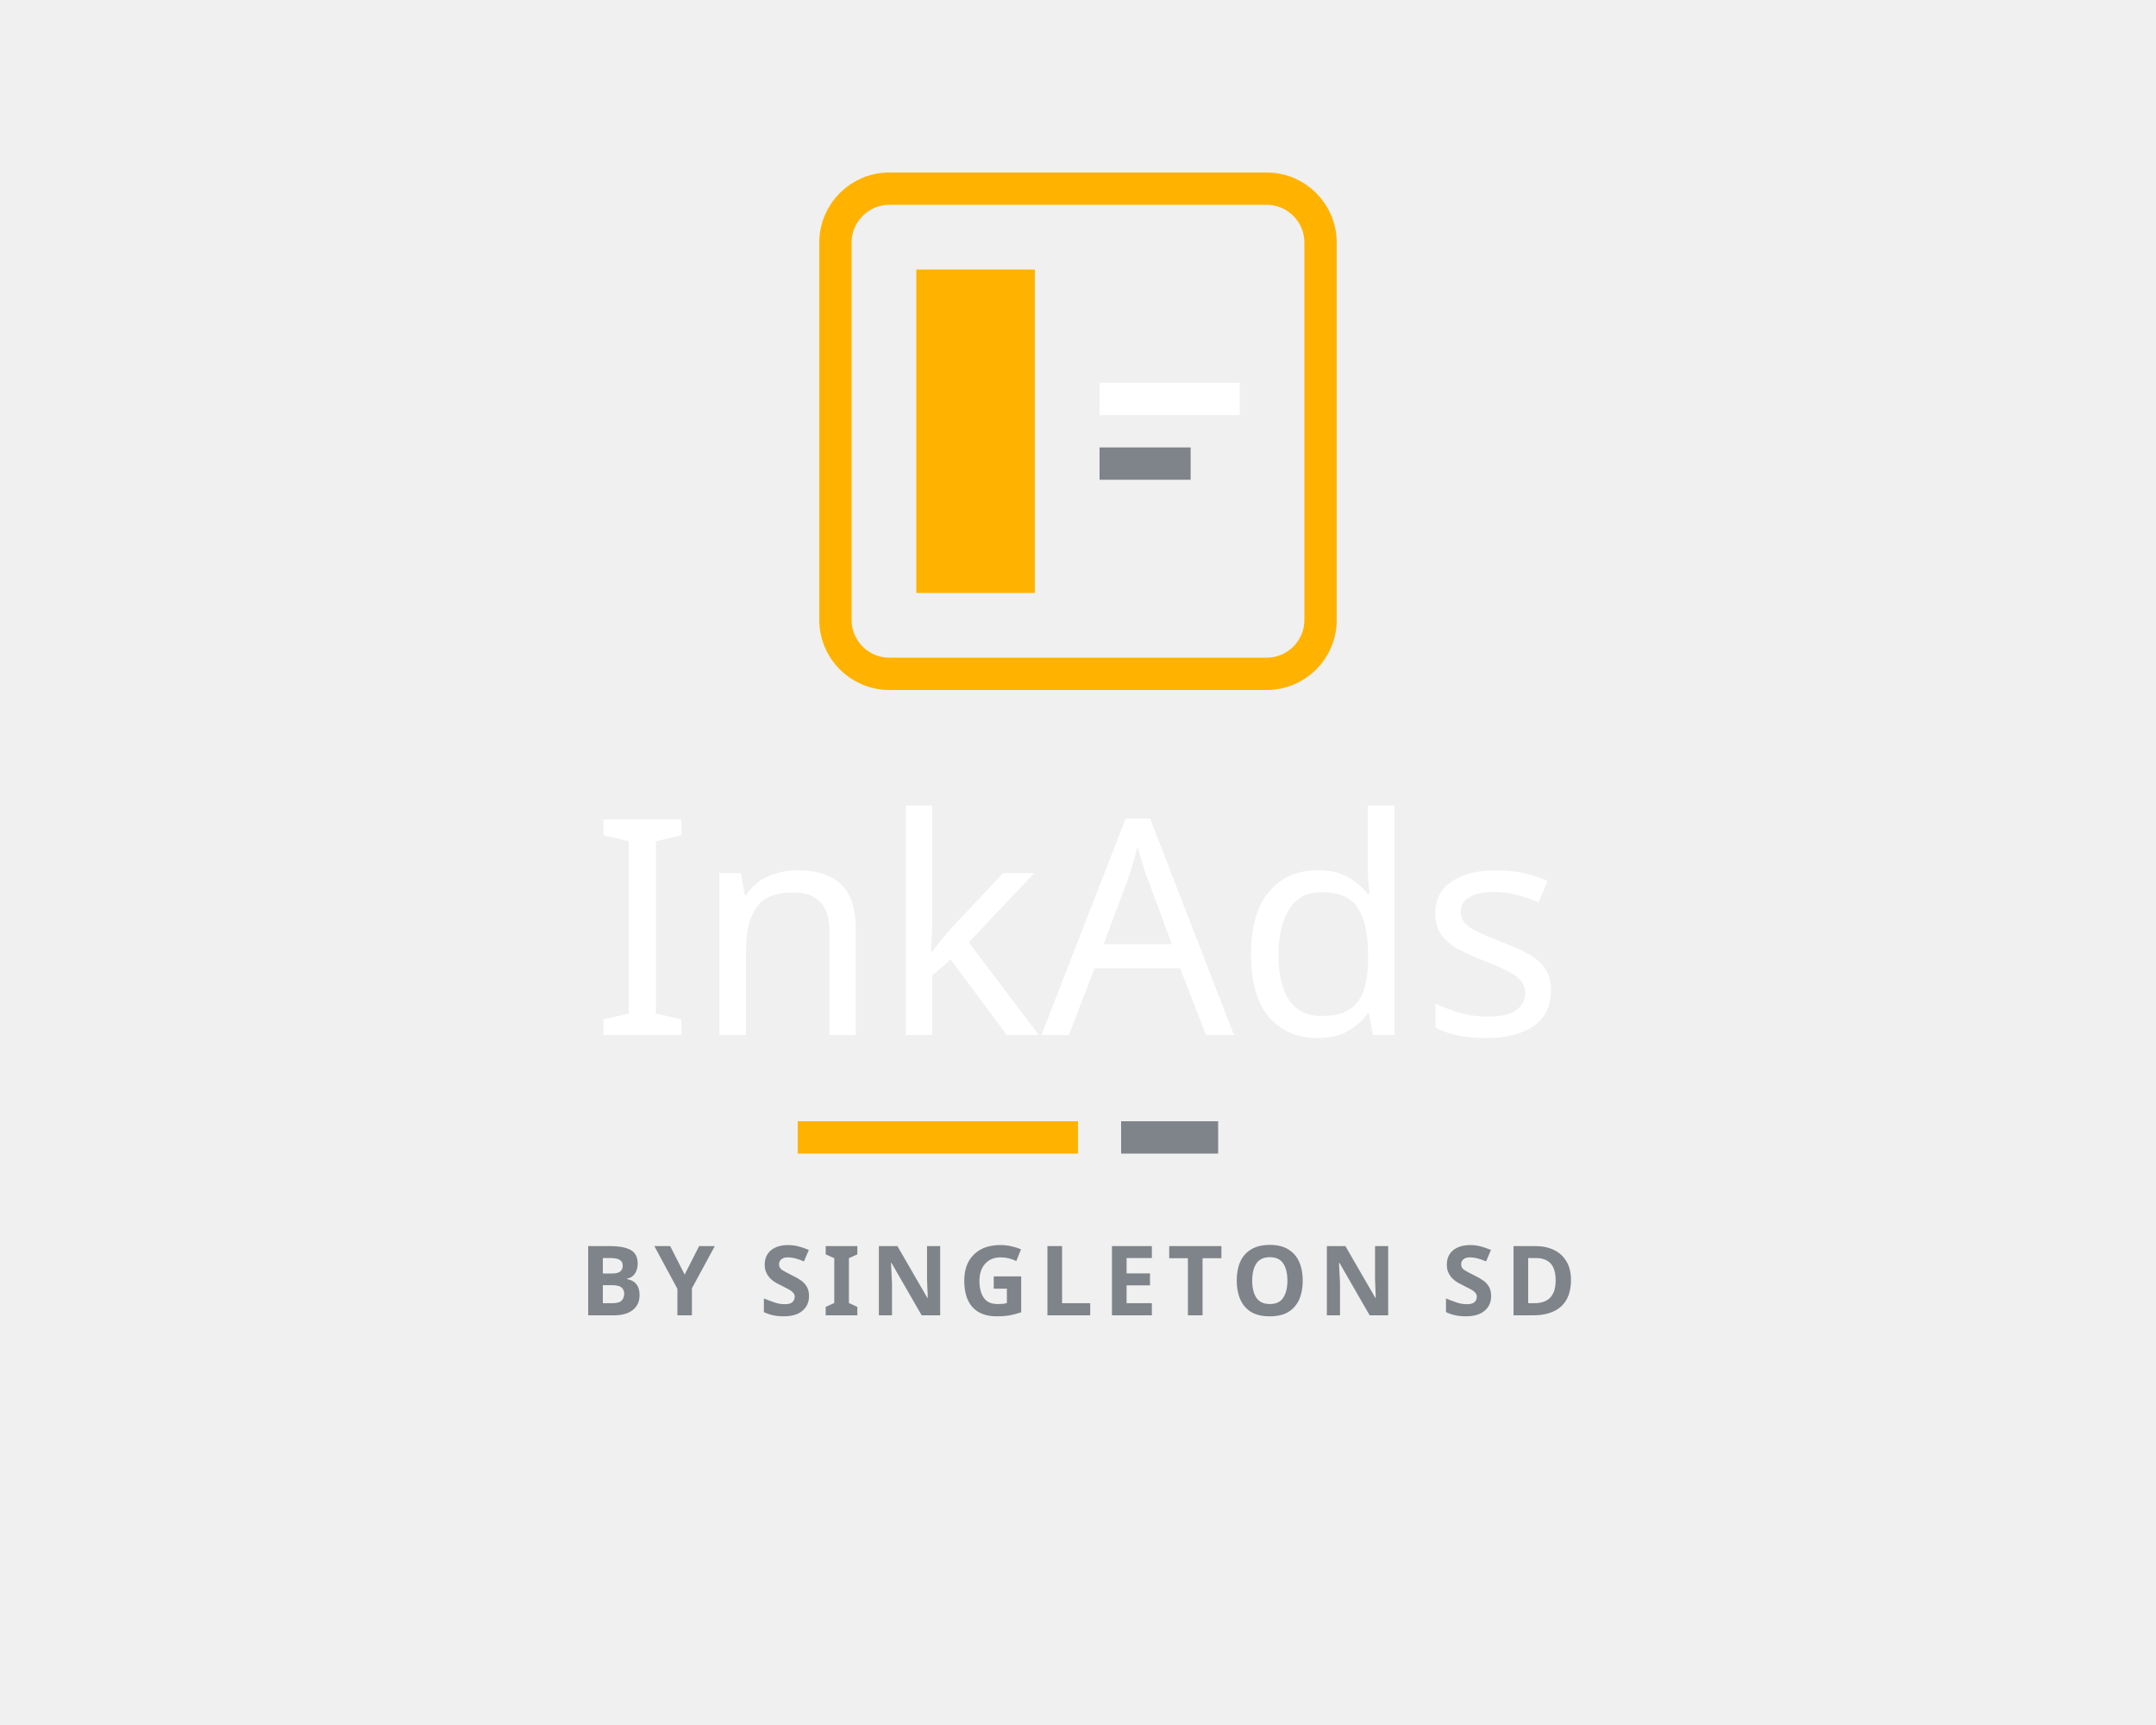
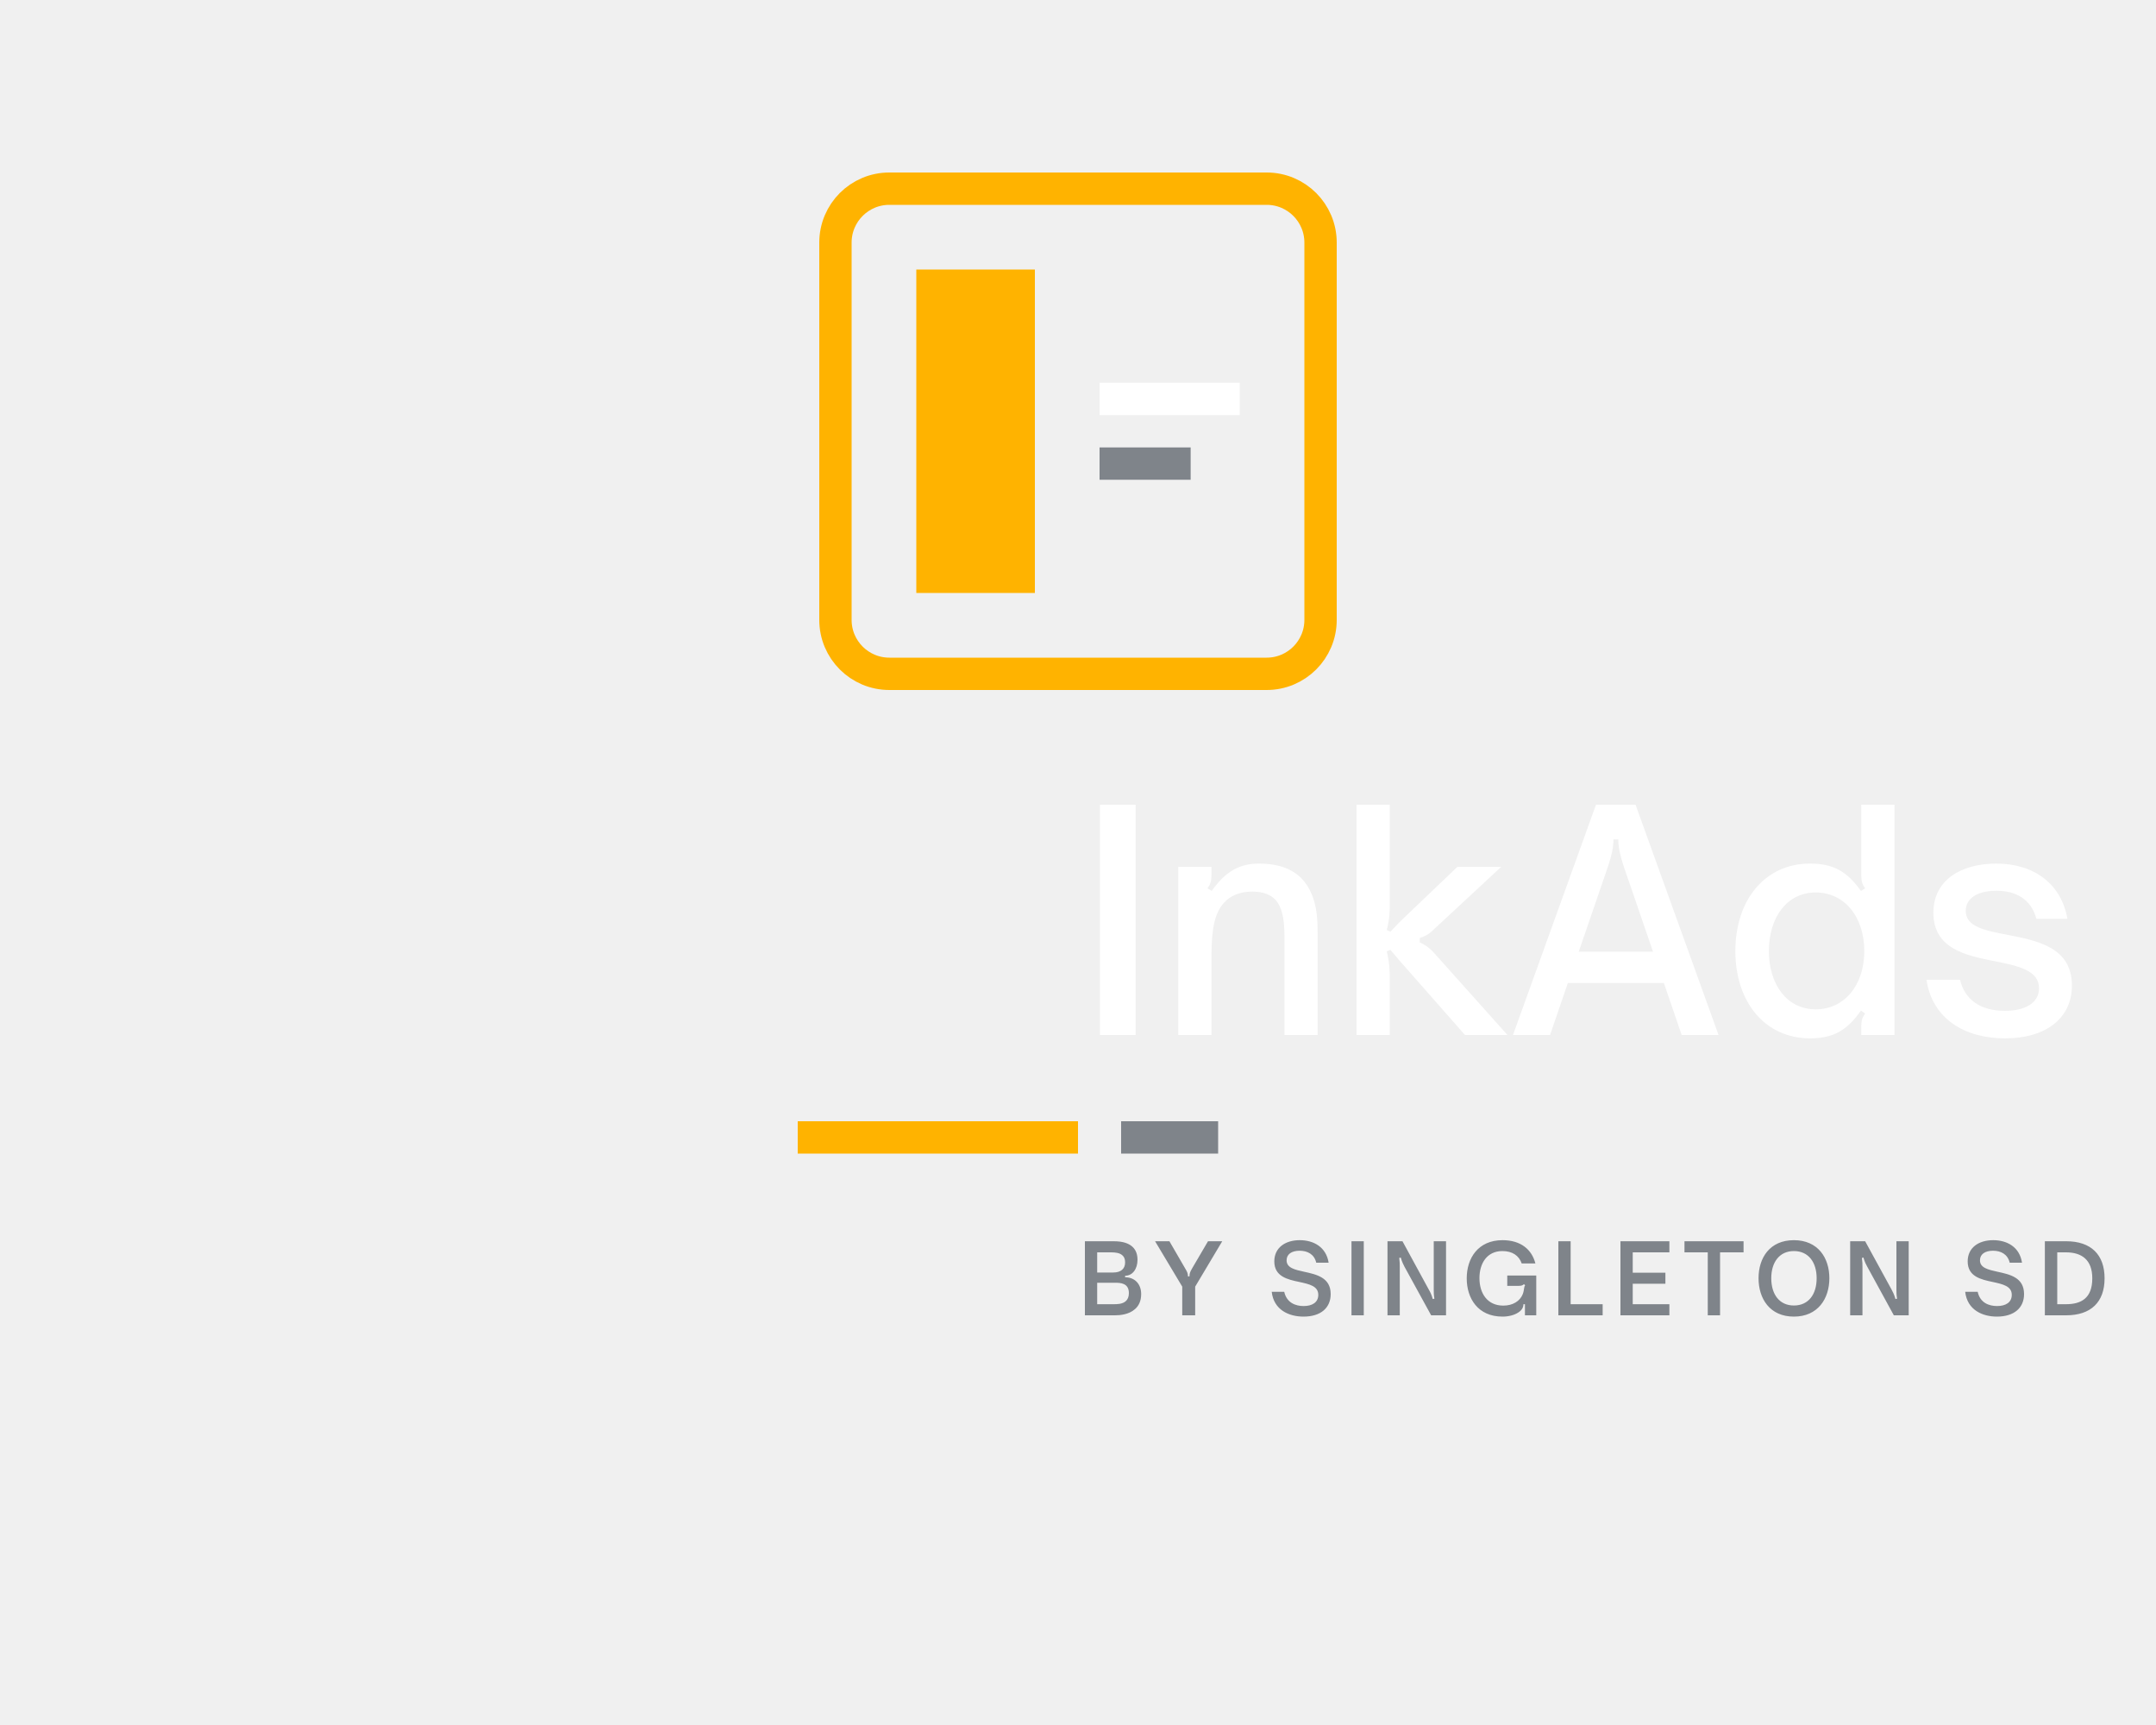
<svg xmlns="http://www.w3.org/2000/svg" viewBox="0 0 200 160" fill="none">
  <g transform="translate(76,16)">
    <rect x="1.5" y="1.5" width="45" height="45" rx="5" stroke="#FFB300" stroke-width="3" />
    <rect x="9" y="9" width="11" height="30" fill="#FFB300" />
    <rect x="26" y="19.5" width="13" height="3" fill="#FFFFFF" />
    <rect x="26" y="25.5" width="8.45" height="3" fill="#7F848A" />
  </g>
-   <text x="100" y="96" text-anchor="middle" fill="#FFFFFF" font-family="'Open Sauce Sans', system-ui, sans-serif" font-size="28" font-weight="500">InkAds</text>
+   <path d="M102.04 96L105.35 96L105.35 74.64L102.04 74.64 M109.30 96L112.38 96L112.38 88.69C112.38 86.06 112.71 84.66 113.52 83.76C114.11 83.09 114.98 82.70 116.16 82.70C117.14 82.70 117.84 82.95 118.34 83.48C118.90 84.13 119.15 85.16 119.15 86.79L119.15 96L122.23 96L122.23 86.82C122.23 85.53 122.23 84.02 121.53 82.62C120.83 81.19 119.46 80.10 116.80 80.10C114.98 80.10 113.69 80.82 112.40 82.64L112.01 82.39C112.29 82.03 112.38 81.69 112.38 81.16L112.38 80.40L109.30 80.40 M125.84 96L128.92 96L128.92 90.90C128.92 90.15 128.92 89.36 128.64 88.24L128.98 88.10C129.65 88.89 130.02 89.34 130.41 89.76L135.90 96L139.84 96L132.98 88.33C132.59 87.91 132.20 87.63 131.70 87.40L131.70 87.01C132.20 86.84 132.56 86.65 132.98 86.23L139.26 80.40L135.20 80.40L130.41 84.97C130.02 85.33 129.65 85.70 128.98 86.42L128.64 86.26C128.92 85.22 128.92 84.49 128.92 83.82L128.92 74.64L125.84 74.64 M140.35 96L143.79 96L145.44 91.18L154.35 91.18L156 96L159.42 96L151.72 74.64L148.05 74.64M146.45 88.27L149.17 80.35C149.48 79.40 149.67 78.67 149.67 77.86L150.12 77.86C150.12 78.67 150.32 79.40 150.62 80.35L153.34 88.27 M167.90 96.31C170.06 96.31 171.34 95.58 172.63 93.73L173.02 94.01C172.74 94.38 172.66 94.68 172.66 95.24L172.66 96L175.74 96L175.74 74.64L172.66 74.64L172.66 81.16C172.66 81.69 172.74 82.03 173.02 82.39L172.63 82.64C171.34 80.82 170.06 80.10 167.90 80.10C163.76 80.10 160.98 83.43 160.98 88.22C160.98 92.98 163.76 96.31 167.90 96.31M168.43 93.62C165.77 93.62 164.09 91.32 164.09 88.22C164.09 85.08 165.77 82.78 168.43 82.78C171.09 82.78 172.94 85.02 172.94 88.22C172.94 91.38 171.09 93.62 168.43 93.62 M185.99 96.31C189.91 96.31 192.20 94.35 192.20 91.41C192.20 87.85 188.96 87.24 186.18 86.70C184.17 86.31 182.35 85.98 182.35 84.49C182.35 83.34 183.41 82.62 185.20 82.62C187 82.62 188.42 83.40 188.90 85.22L191.78 85.22C191.22 82 188.70 80.10 185.20 80.10C181.98 80.10 179.35 81.58 179.35 84.66C179.35 88.02 182.40 88.64 185.12 89.17C187.22 89.59 189.15 90.01 189.15 91.66C189.15 93.03 187.84 93.76 185.99 93.76C183.64 93.76 182.26 92.67 181.82 90.88L178.71 90.88C179.24 94.46 182.21 96.31 185.99 96.31" fill="#FFFFFF" />
  <rect x="74" y="104" width="26" height="3" fill="#FFB300" />
  <rect x="104" y="104" width="9" height="3" fill="#7F848A" />
-   <text x="100" y="122" text-anchor="middle" fill="#7F848A" font-family="'Open Sauce Sans', system-ui, sans-serif" font-size="9" font-weight="600" letter-spacing="0.9">BY SINGLETON SD</text>
+   <path d="M100.64 122L103.43 122C103.89 122 104.72 121.93 105.28 121.43C105.62 121.14 105.86 120.69 105.86 120.03C105.86 119.08 105.25 118.47 104.37 118.47L104.37 118.33C105.06 118.33 105.52 117.70 105.52 116.85C105.52 116.38 105.39 115.97 105.08 115.67C104.73 115.33 104.18 115.13 103.31 115.13L100.64 115.13M101.78 118.03L101.78 116.16L103.07 116.16C103.48 116.16 103.87 116.21 104.11 116.43C104.28 116.57 104.37 116.78 104.37 117.09C104.37 117.68 103.99 118.03 103.26 118.03M101.78 120.97L101.78 118.98L103.45 118.98C103.94 118.98 104.72 119.01 104.72 119.94C104.72 120.29 104.61 120.52 104.44 120.68C104.12 120.97 103.62 120.97 103.29 120.97 M109.67 122L110.87 122L110.87 119.34L113.38 115.13L112.06 115.13L110.59 117.64C110.41 117.96 110.34 118.09 110.34 118.39L110.20 118.39C110.20 118.09 110.12 117.96 109.94 117.65L108.48 115.13L107.15 115.13L109.67 119.34 M120.92 122.12C122.53 122.12 123.44 121.30 123.44 120.03C123.44 118.49 122.12 118.21 120.98 117.96C120.11 117.77 119.35 117.60 119.35 116.90C119.35 116.33 119.82 116.01 120.56 116.01C121.28 116.01 121.92 116.33 122.10 117.12L123.25 117.12C123.02 115.66 121.85 115.03 120.57 115.03C119.22 115.03 118.21 115.73 118.21 117C118.21 118.41 119.45 118.68 120.55 118.91C121.46 119.11 122.29 119.29 122.29 120.10C122.29 120.80 121.73 121.14 120.93 121.14C120.18 121.14 119.36 120.84 119.13 119.82L117.97 119.82C118.16 121.51 119.58 122.12 120.92 122.12 M125.37 122L126.51 122L126.51 115.13L125.37 115.13 M128.71 122L129.85 122L129.85 117.52C129.85 117.25 129.85 117.06 129.80 116.68L129.94 116.64C130.07 117.09 130.19 117.30 130.29 117.50L132.76 122L134.14 122L134.14 115.13L133 115.13L133 119.61C133 119.89 133 120.08 133.06 120.46L132.91 120.49C132.78 120.03 132.66 119.82 132.54 119.61L130.10 115.13L128.71 115.13 M139.38 122.12C139.94 122.12 140.48 121.98 140.84 121.74C141.14 121.55 141.32 121.29 141.32 120.97L141.46 120.97L141.46 122L142.51 122L142.51 118.31L139.82 118.31L139.82 119.27L140.76 119.27C141.11 119.27 141.22 119.25 141.37 119.11L141.48 119.22C141.35 119.35 141.41 119.63 141.26 120.03C141 120.69 140.33 121.10 139.45 121.10C137.98 121.10 137.24 119.97 137.24 118.55C137.24 117.19 137.93 116.04 139.37 116.04C140.30 116.04 140.91 116.47 141.16 117.19L142.43 117.19C142.10 115.90 141.08 115.03 139.38 115.03C137.10 115.03 136.06 116.72 136.06 118.57C136.06 120.42 137.09 122.12 139.38 122.12 M144.56 122L148.67 122L148.67 120.97L145.70 120.97L145.70 115.13L144.56 115.13 M150.32 122L154.86 122L154.86 120.97L151.46 120.97L151.46 119.07L154.49 119.07L154.49 118.05L151.46 118.05L151.46 116.16L154.86 116.16L154.86 115.13L150.32 115.13 M158.42 122L159.56 122L159.56 116.16L161.74 116.16L161.74 115.13L156.26 115.13L156.26 116.16L158.42 116.16 M166.41 122.12C168.64 122.12 169.70 120.45 169.70 118.56C169.70 116.67 168.64 115.03 166.41 115.03C164.17 115.03 163.13 116.67 163.13 118.56C163.13 120.45 164.17 122.12 166.41 122.12M166.41 121.09C165.06 121.09 164.31 120.05 164.31 118.56C164.31 117.09 165.06 116.04 166.41 116.04C167.77 116.04 168.52 117.09 168.52 118.56C168.52 120.05 167.77 121.09 166.41 121.09 M171.63 122L172.77 122L172.77 117.52C172.77 117.25 172.77 117.06 172.72 116.68L172.86 116.64C172.99 117.09 173.11 117.30 173.22 117.50L175.68 122L177.06 122L177.06 115.13L175.92 115.13L175.92 119.61C175.92 119.89 175.92 120.08 175.98 120.46L175.83 120.49C175.70 120.03 175.58 119.82 175.47 119.61L173.02 115.13L171.63 115.13 M185.24 122.12C186.85 122.12 187.76 121.30 187.76 120.03C187.76 118.49 186.45 118.21 185.30 117.96C184.44 117.77 183.67 117.60 183.67 116.90C183.67 116.33 184.14 116.01 184.88 116.01C185.61 116.01 186.24 116.33 186.43 117.12L187.57 117.12C187.35 115.66 186.18 115.03 184.90 115.03C183.54 115.03 182.53 115.73 182.53 117C182.53 118.41 183.77 118.68 184.87 118.91C185.78 119.11 186.62 119.29 186.62 120.10C186.62 120.80 186.06 121.14 185.26 121.14C184.50 121.14 183.68 120.84 183.46 119.82L182.30 119.82C182.49 121.51 183.91 122.12 185.24 122.12 M189.69 122L191.66 122C193.97 122 195.23 120.77 195.23 118.57C195.23 116.37 193.97 115.13 191.67 115.13L189.69 115.13M190.84 120.97L190.84 116.16L191.65 116.16C193.11 116.16 194.09 116.85 194.09 118.57C194.09 120.43 193.04 120.97 191.65 120.97" fill="#7F848A" />
</svg>
